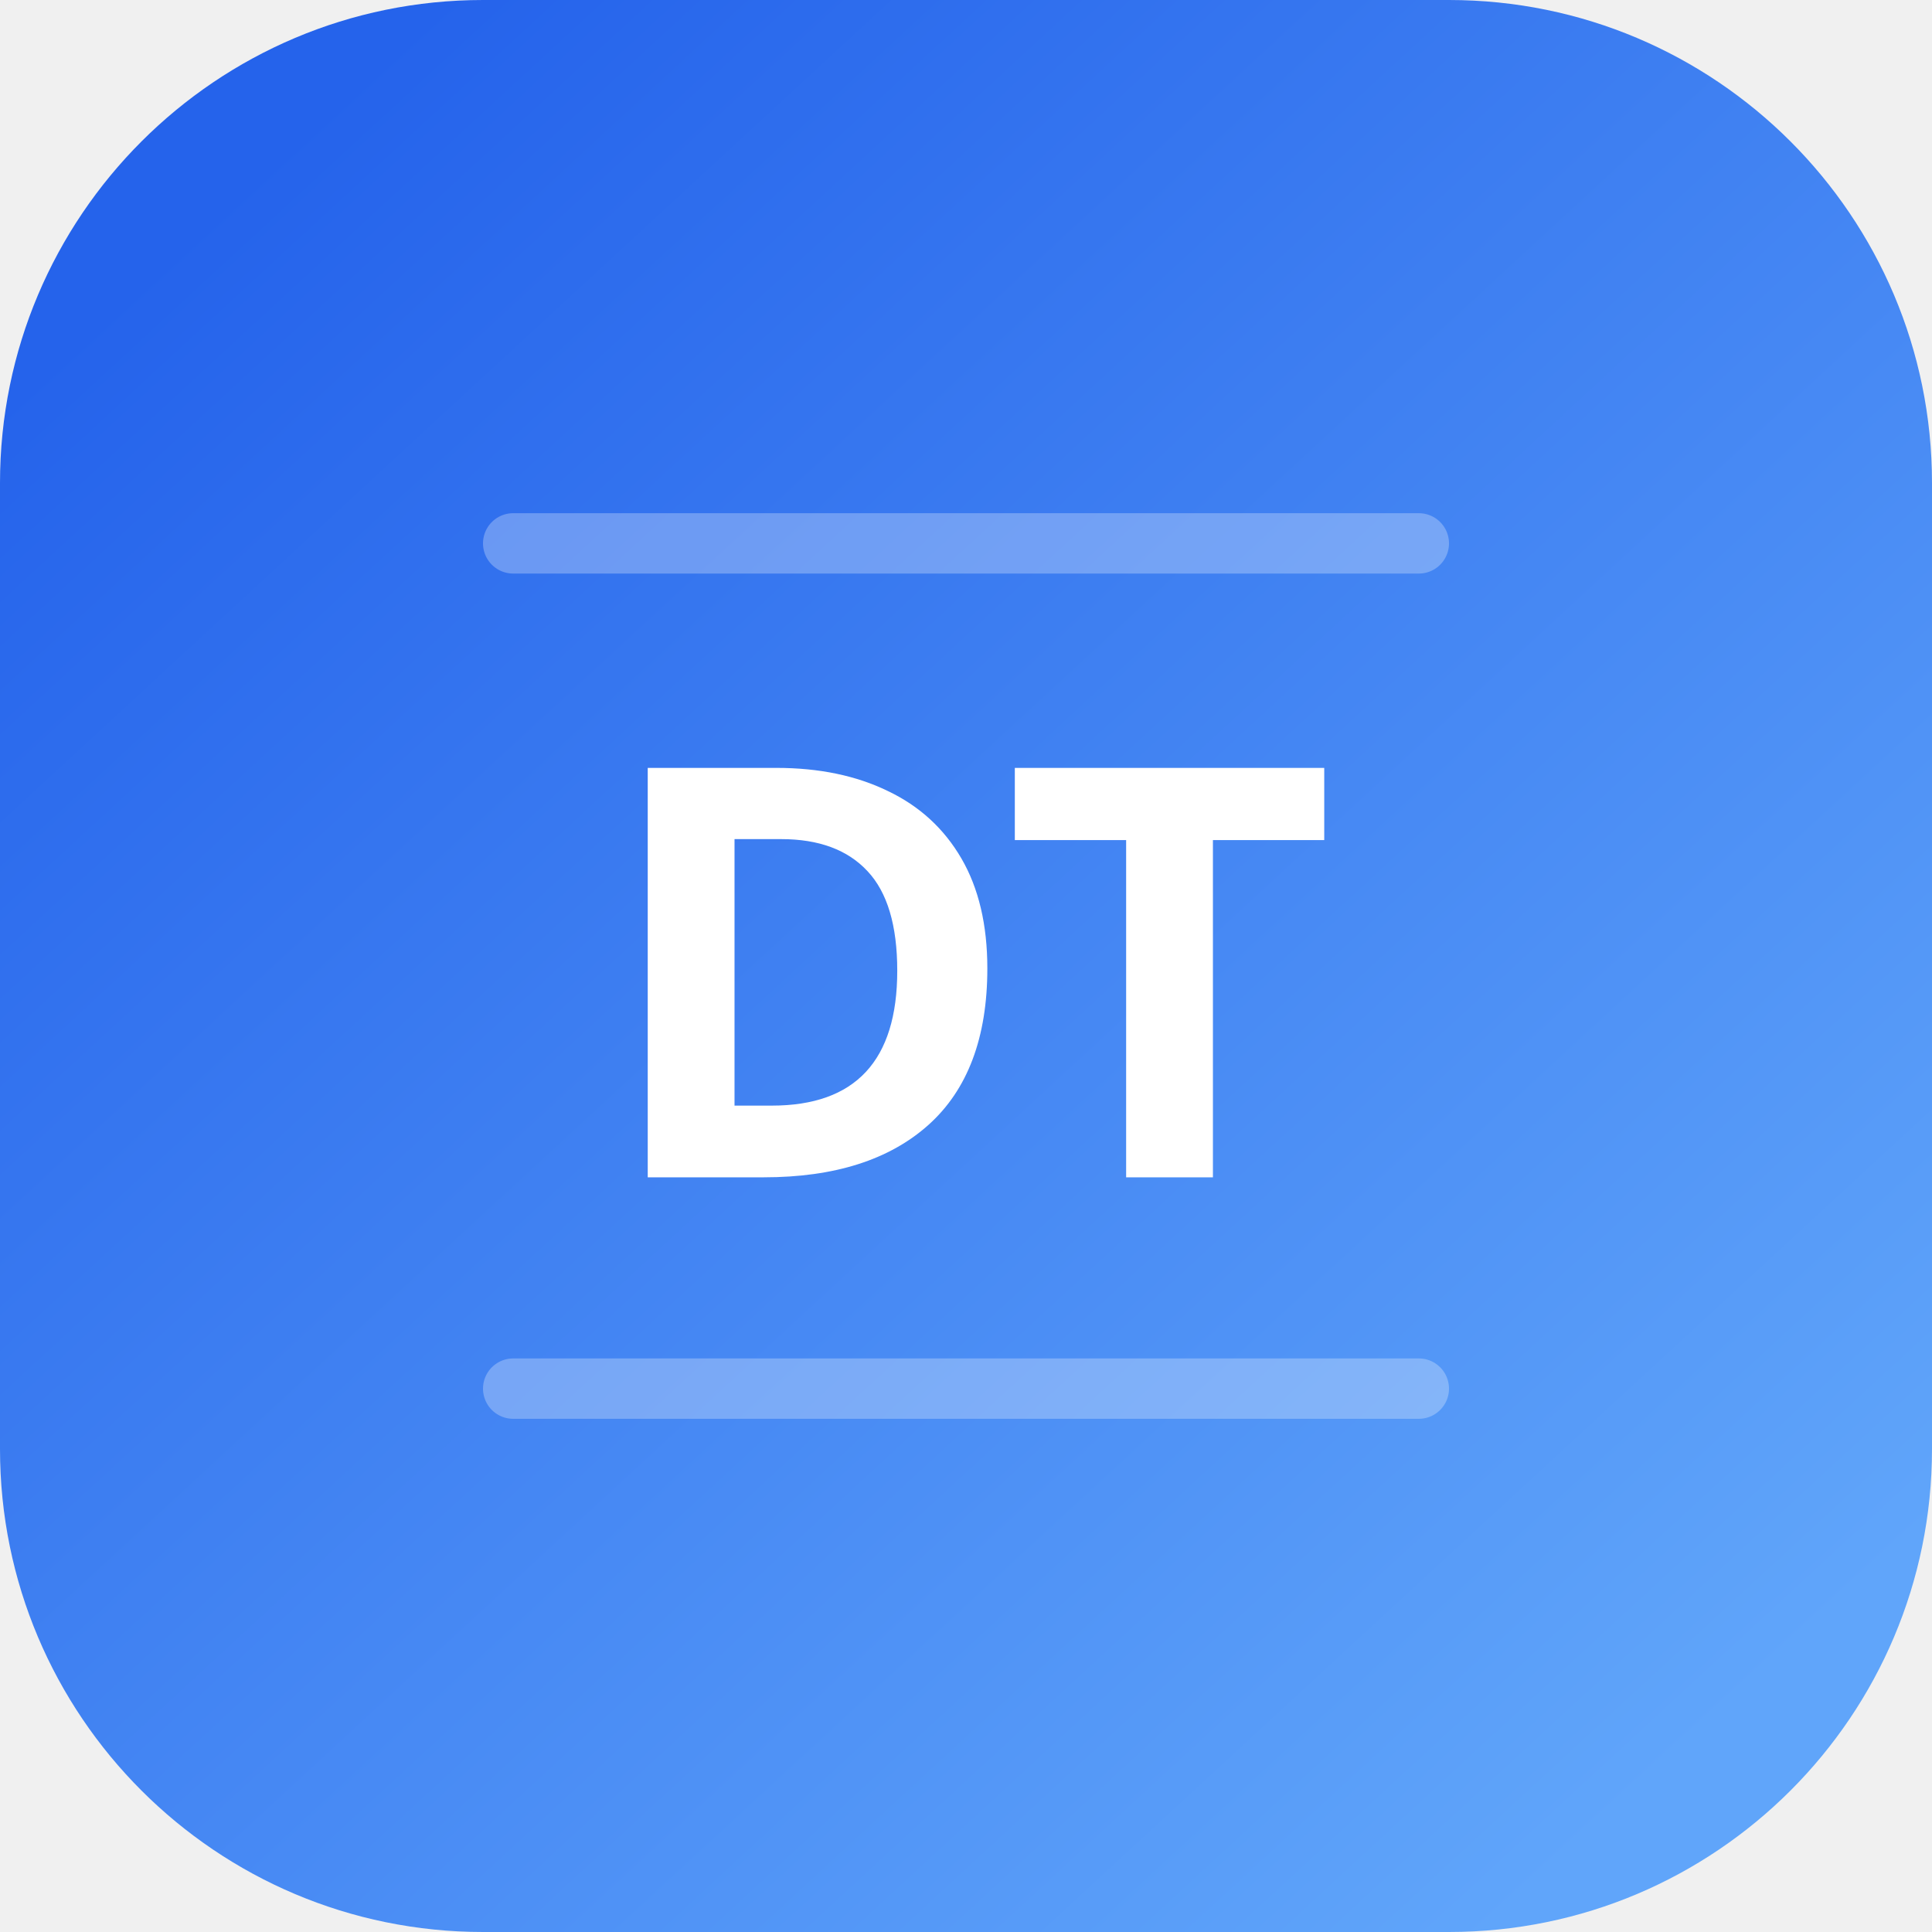
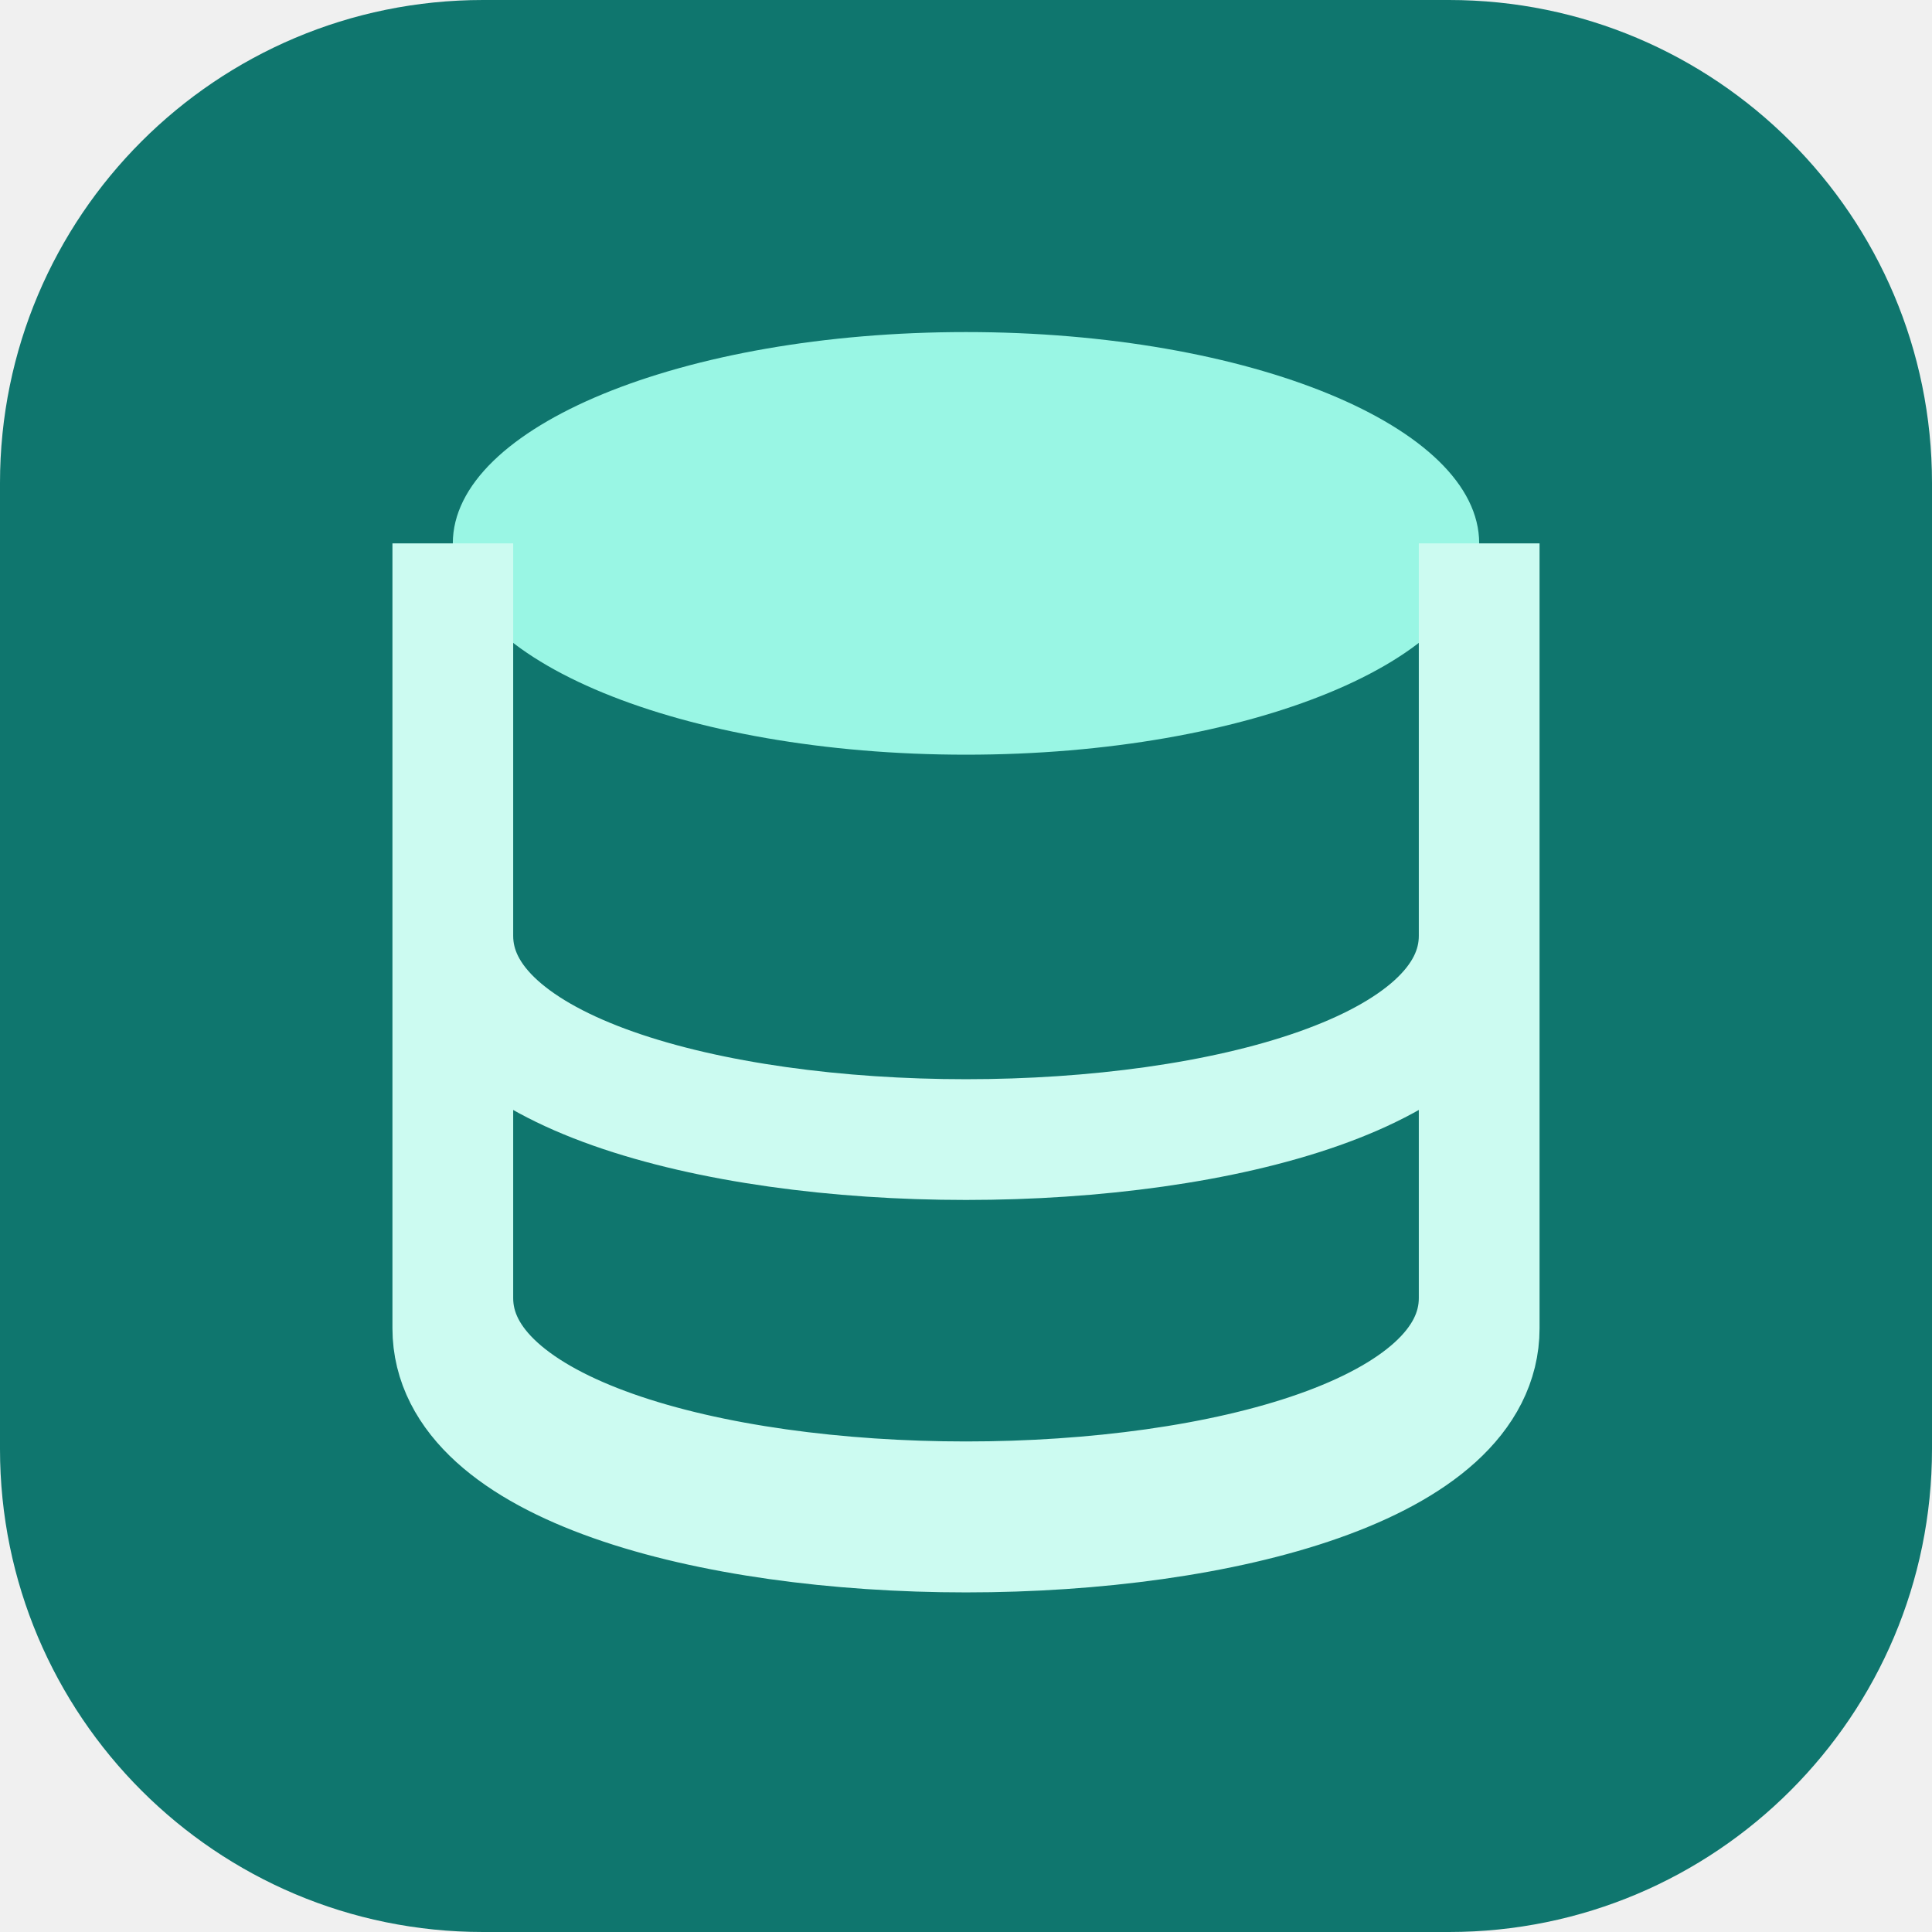
- <svg xmlns="http://www.w3.org/2000/svg" viewBox="0 0 64 64" role="img" aria-label="Data Toolkit">
-   <defs>
-     <linearGradient id="g-datatoolkit" x1="8" y1="6" x2="56" y2="58" gradientUnits="userSpaceOnUse">
-       <stop stop-color="#2563EB" />
-       <stop offset="1" stop-color="#60A5FA" />
-     </linearGradient>
-   </defs>
-   <rect width="64" height="64" rx="16" fill="url(#g-datatoolkit)" />
-   <path d="M17 18h30M17 46h30" stroke="white" stroke-opacity=".28" stroke-width="2" stroke-linecap="round" />
-   <text x="32" y="39" fill="white" font-family="ui-sans-serif,system-ui,sans-serif" font-size="19" font-weight="700" text-anchor="middle">DT</text>
+ <svg xmlns="http://www.w3.org/2000/svg" viewBox="0 0 64 64">
+   <rect width="64" height="64" rx="16" fill="#0f766e" />
+   <ellipse cx="32" cy="18" rx="17" ry="7" fill="#99f6e4" />
+   <path d="M15 18v26c0 9 34 9 34 0V18M15 31c0 9 34 9 34 0M15 43c0 9 34 9 34 0" fill="none" stroke="#ccfbf1" stroke-width="4" />
</svg>
